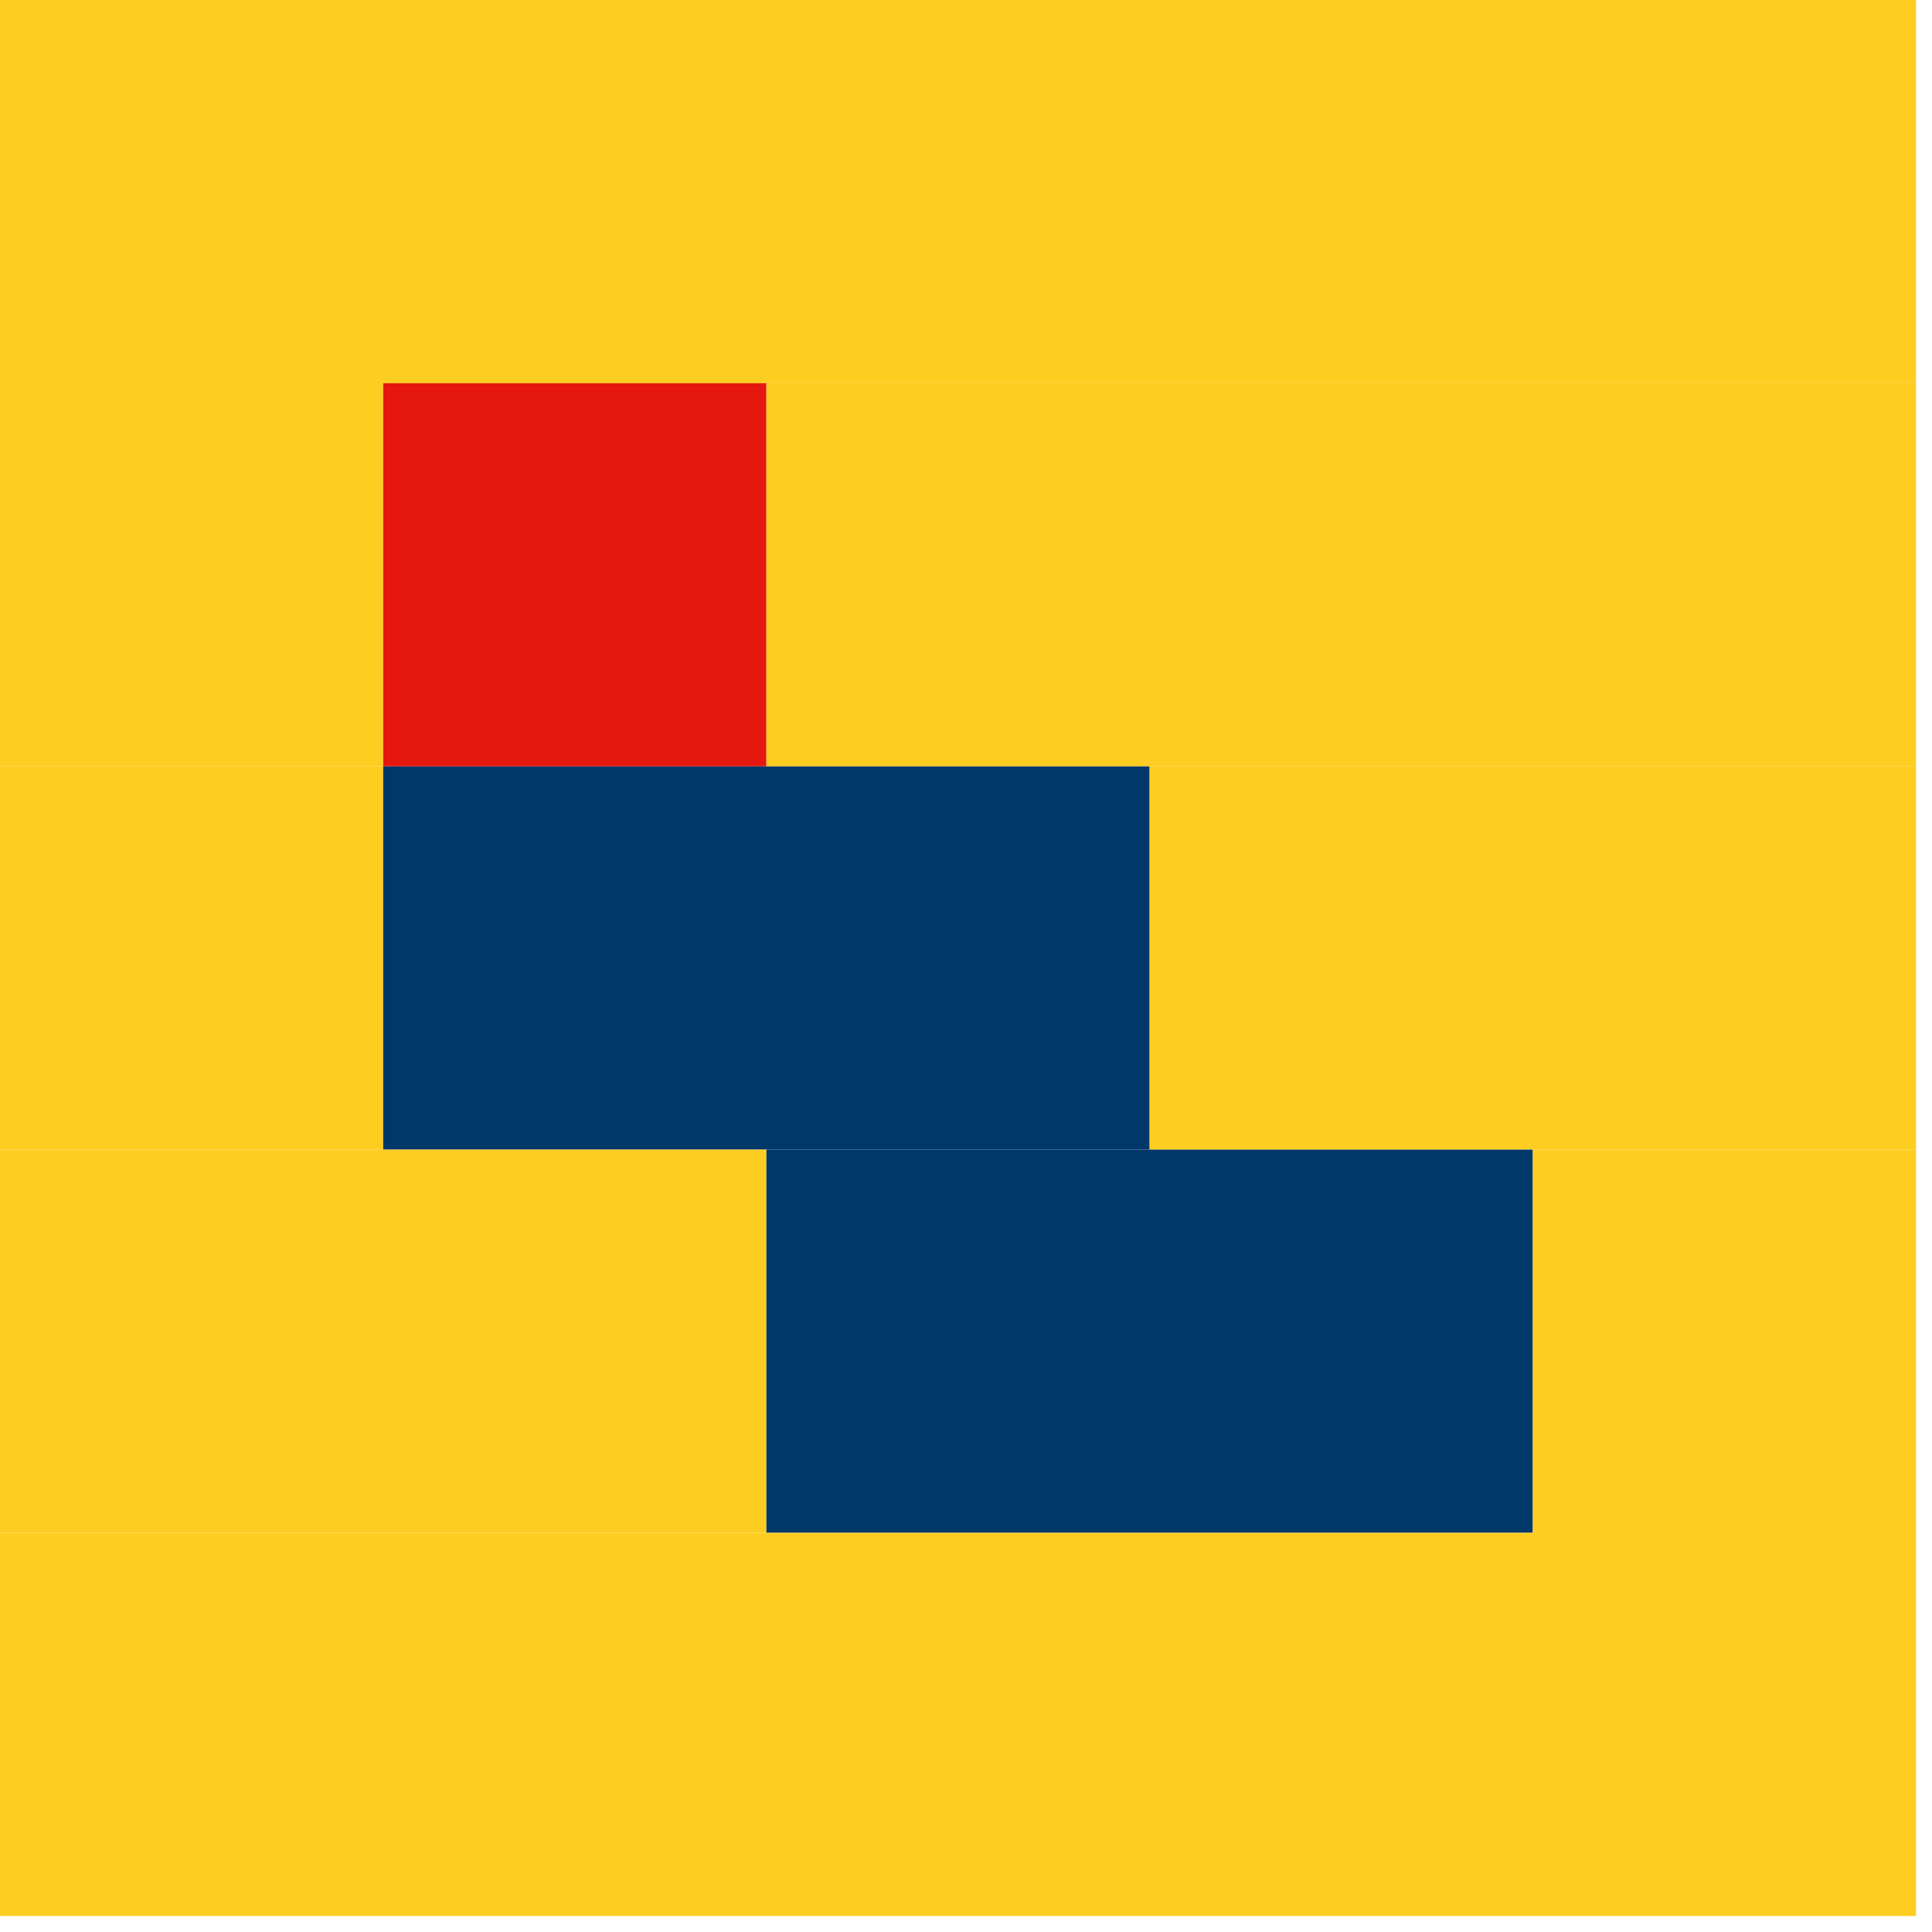
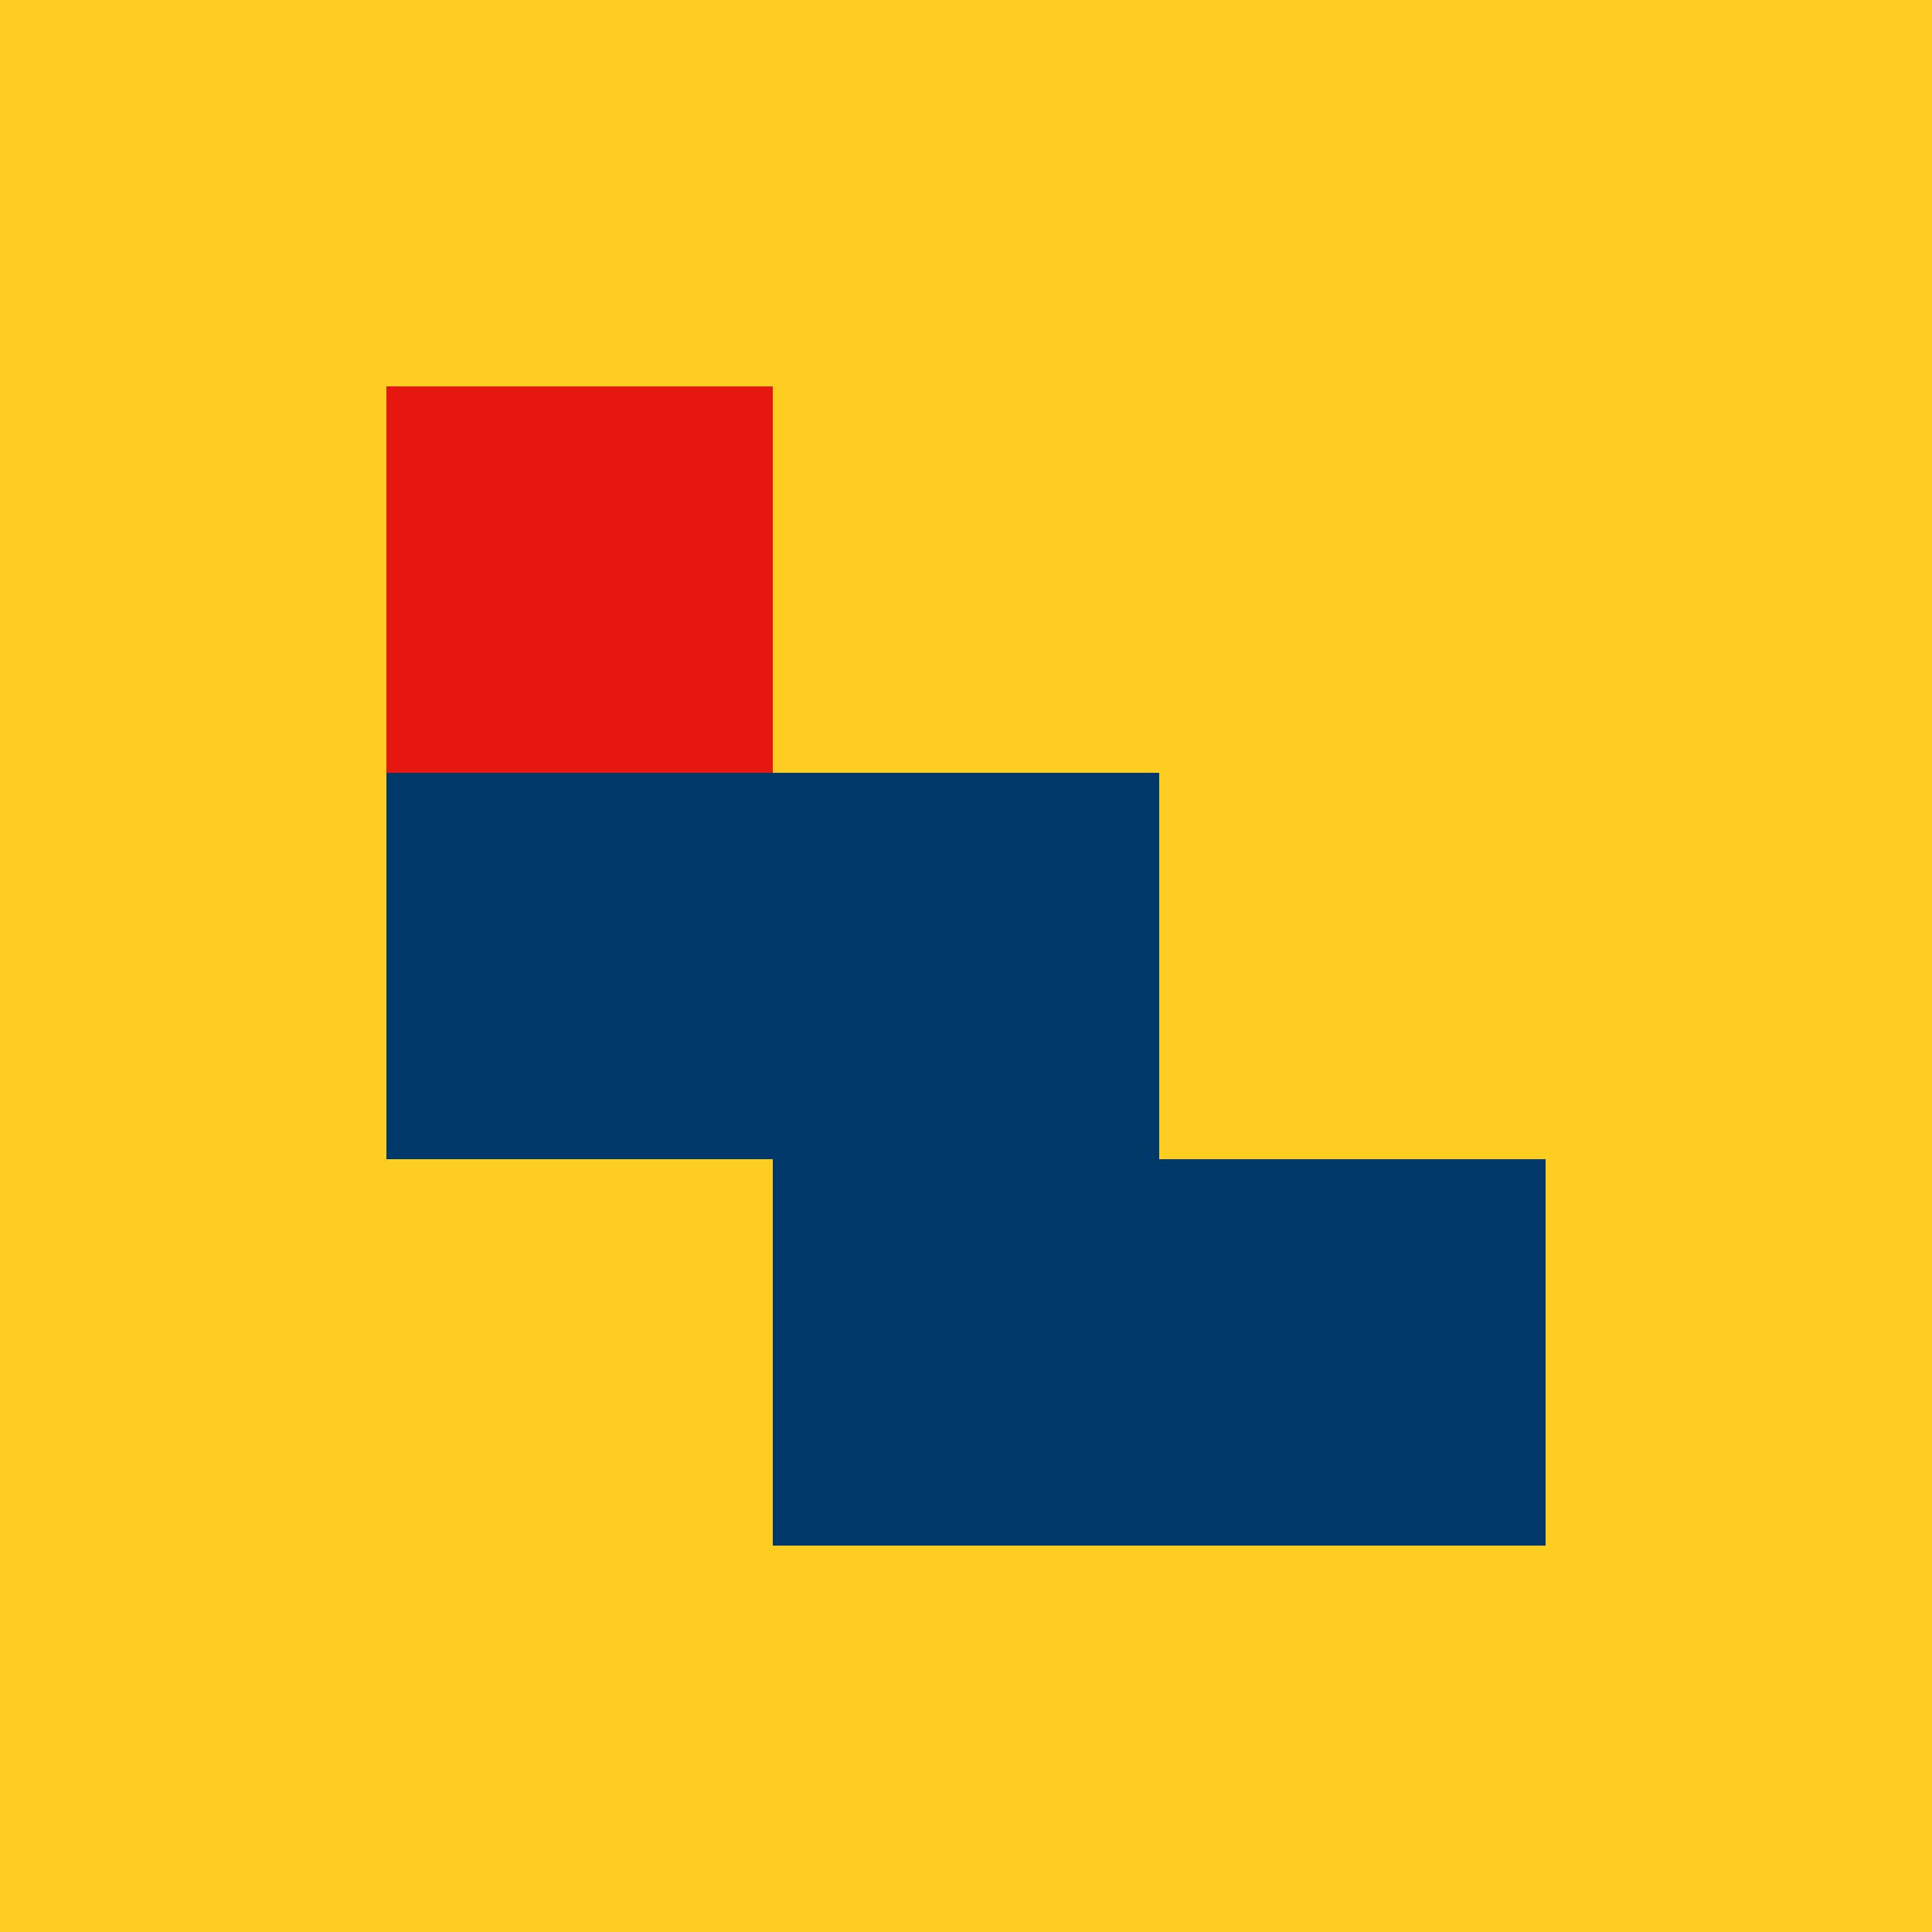
- <svg xmlns="http://www.w3.org/2000/svg" width="121" height="121">
-   <path fill="#fff" d="M0 0h122v122H0z" />
-   <path d="M0 0v24h24V0zM24 0v24h24V0zM48 0v24h24V0zM72 0v24h24V0zM96 0v24h24V0zM0 24v24h24V24z" fill="#fecd21" />
-   <path d="M24 24v24h24V24z" fill="#e6170f" />
-   <path d="M48 24v24h24V24zM72 24v24h24V24zM96 24v24h24V24zM0 48v24h24V48z" fill="#fecd21" />
-   <path d="M24 48v24h24V48zM48 48v24h24V48z" fill="#00386a" />
-   <path d="M72 48v24h24V48zM96 48v24h24V48zM0 72v24h24V72zM24 72v24h24V72z" fill="#fecd21" />
-   <path d="M48 72v24h24V72zM72 72v24h24V72z" fill="#00386a" />
-   <path d="M96 72v24h24V72zM0 96v24h24V96zM24 96v24h24V96zM48 96v24h24V96zM72 96v24h24V96zM96 96v24h24V96z" fill="#fecd21" />
+ <svg xmlns="http://www.w3.org/2000/svg" viewBox="0 0 5 5">
+   <rect width="100%" height="100%" fill="#fecd21" />
+   <rect x="1" y="1" width="1" height="1" fill="#e6170f" />
+   <path d="M 1 2 H 3 V 3 H 4 V 4 H 2 V 3 H 1 Z" fill="#00386a" />
</svg>
